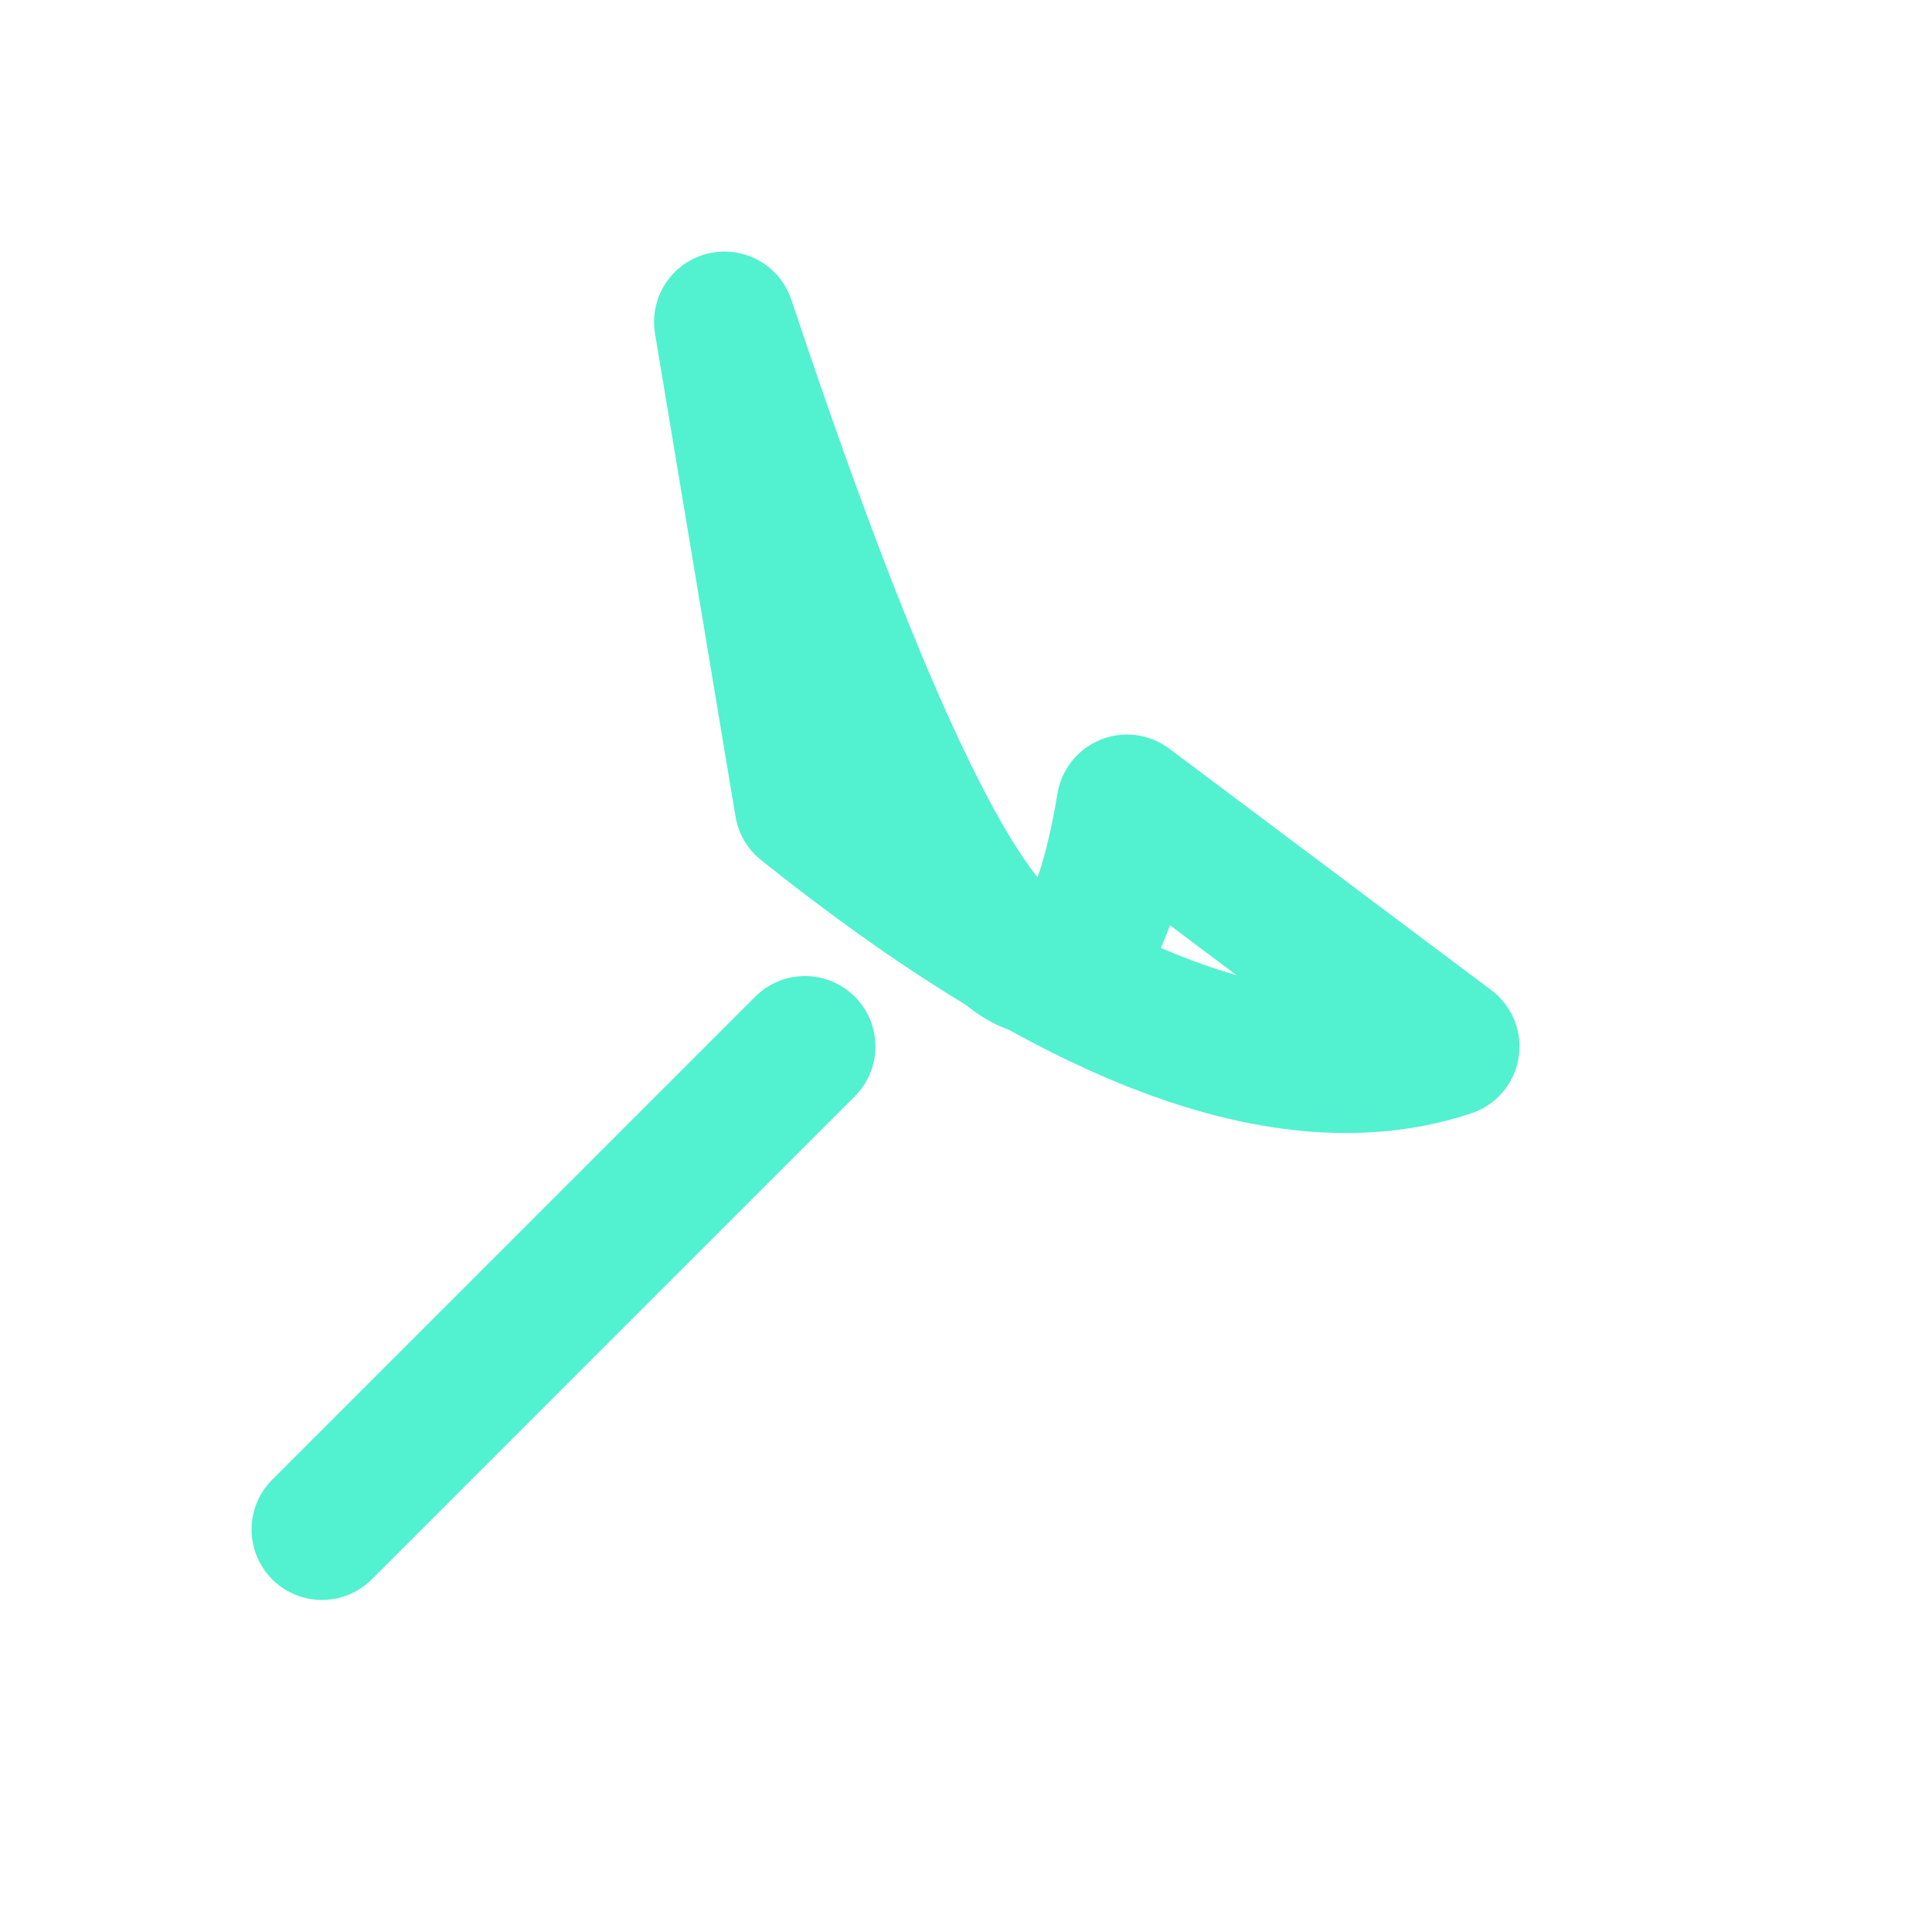
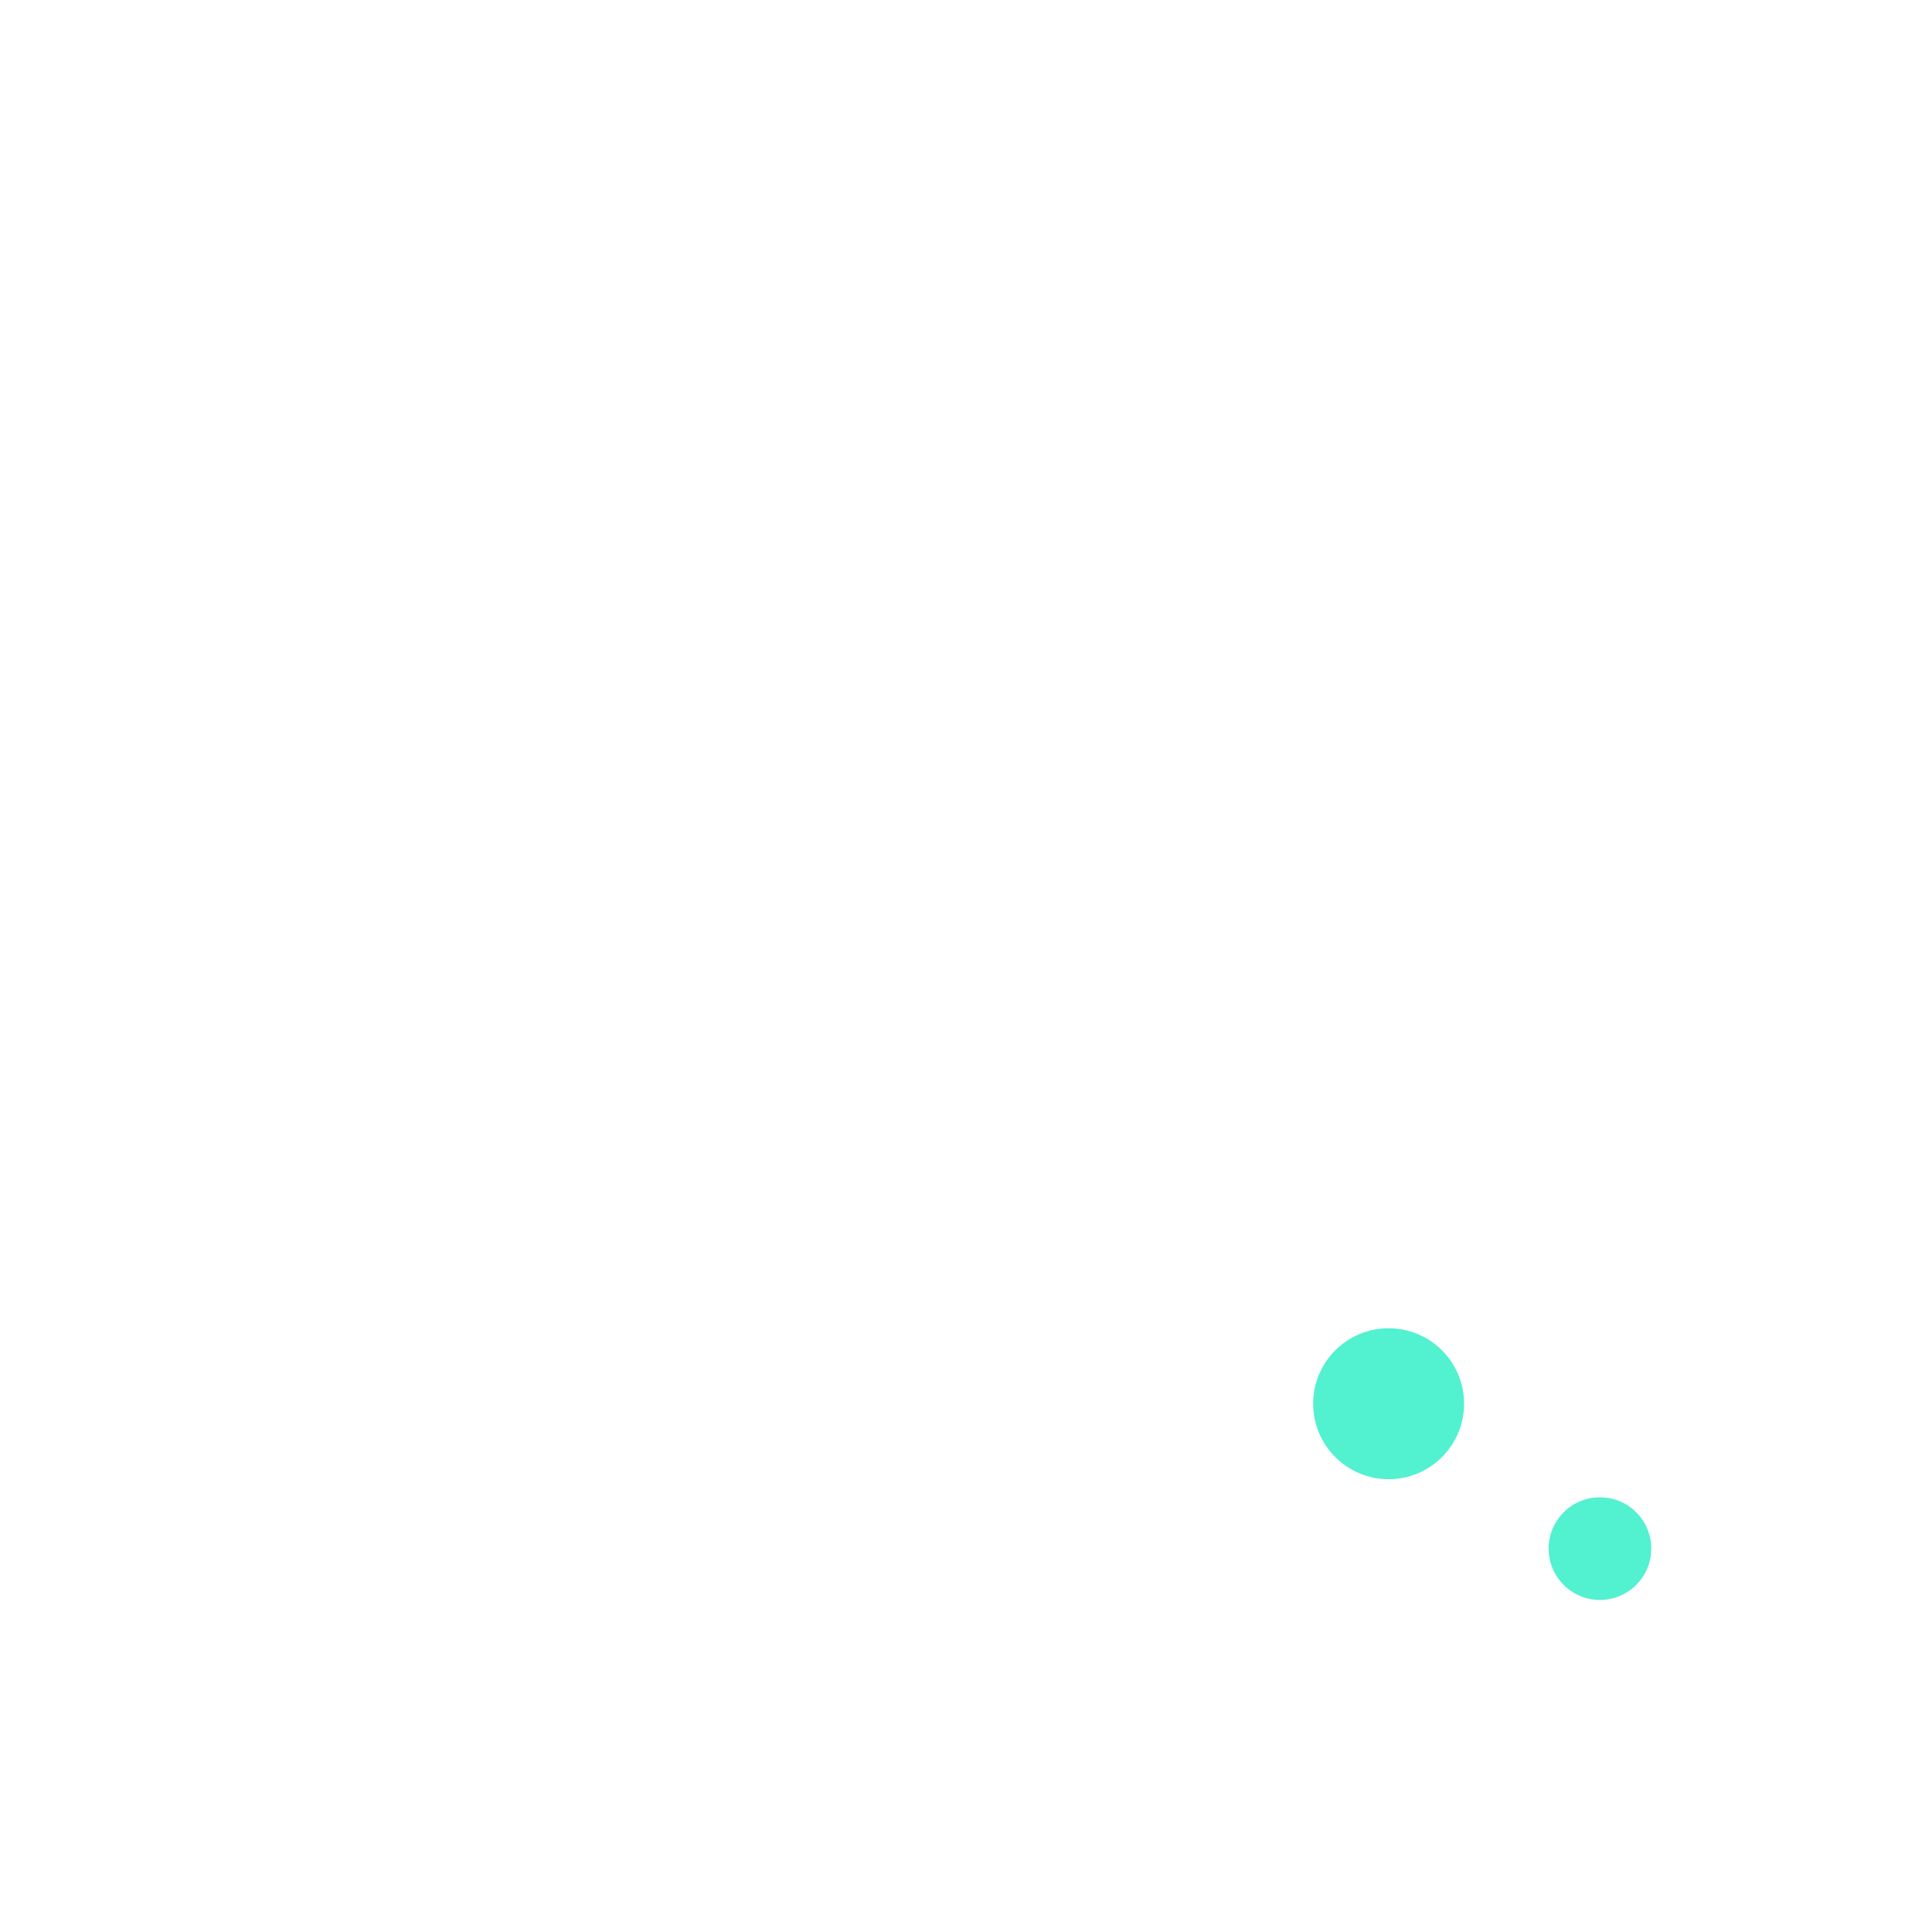
- <svg xmlns="http://www.w3.org/2000/svg" viewBox="0 0 24 24" fill="none" stroke="#52f1d0" stroke-width="1.75" stroke-linecap="round" stroke-linejoin="round">
-   <path d="M18 13 Q15 14 10 10 L9 4 Q13 16 14 10 Z M10 13 L4 19" />
+ <svg xmlns="http://www.w3.org/2000/svg" viewBox="0 0 64 64" aria-hidden="true" focusable="false">
+   <g fill="#12283c" stroke="#0b0f14" stroke-width="9" stroke-linecap="round" stroke-linejoin="round">M12 21 52 21 52 50 12 50Z M25 21 25 14 39 14 39 21 M32 27 32 44 M23 35 41 35</g>
+   <g fill="#12283c" stroke="#f4efe6" stroke-width="6" stroke-linecap="round" stroke-linejoin="round">M12 21 52 21 52 50 12 50Z M25 21 25 14 39 14 39 21 M32 27 32 44 M23 35 41 35</g>
+   <g fill="#12283c" stroke="none">M12 21 52 21 52 50 12 50Z M25 21 25 14 39 14 39 21 M32 27 32 44 M23 35 41 35</g>
+   <g fill="#52f1d0" stroke="none">
+     <path d="M46 49a2.5 2.5 0 1 0 0-5 2.5 2.5 0 0 0 0 5Zm7 4a1.7 1.7 0 1 0 0-3.4 1.7 1.7 0 0 0 0 3.4Z" />
+   </g>
</svg>
